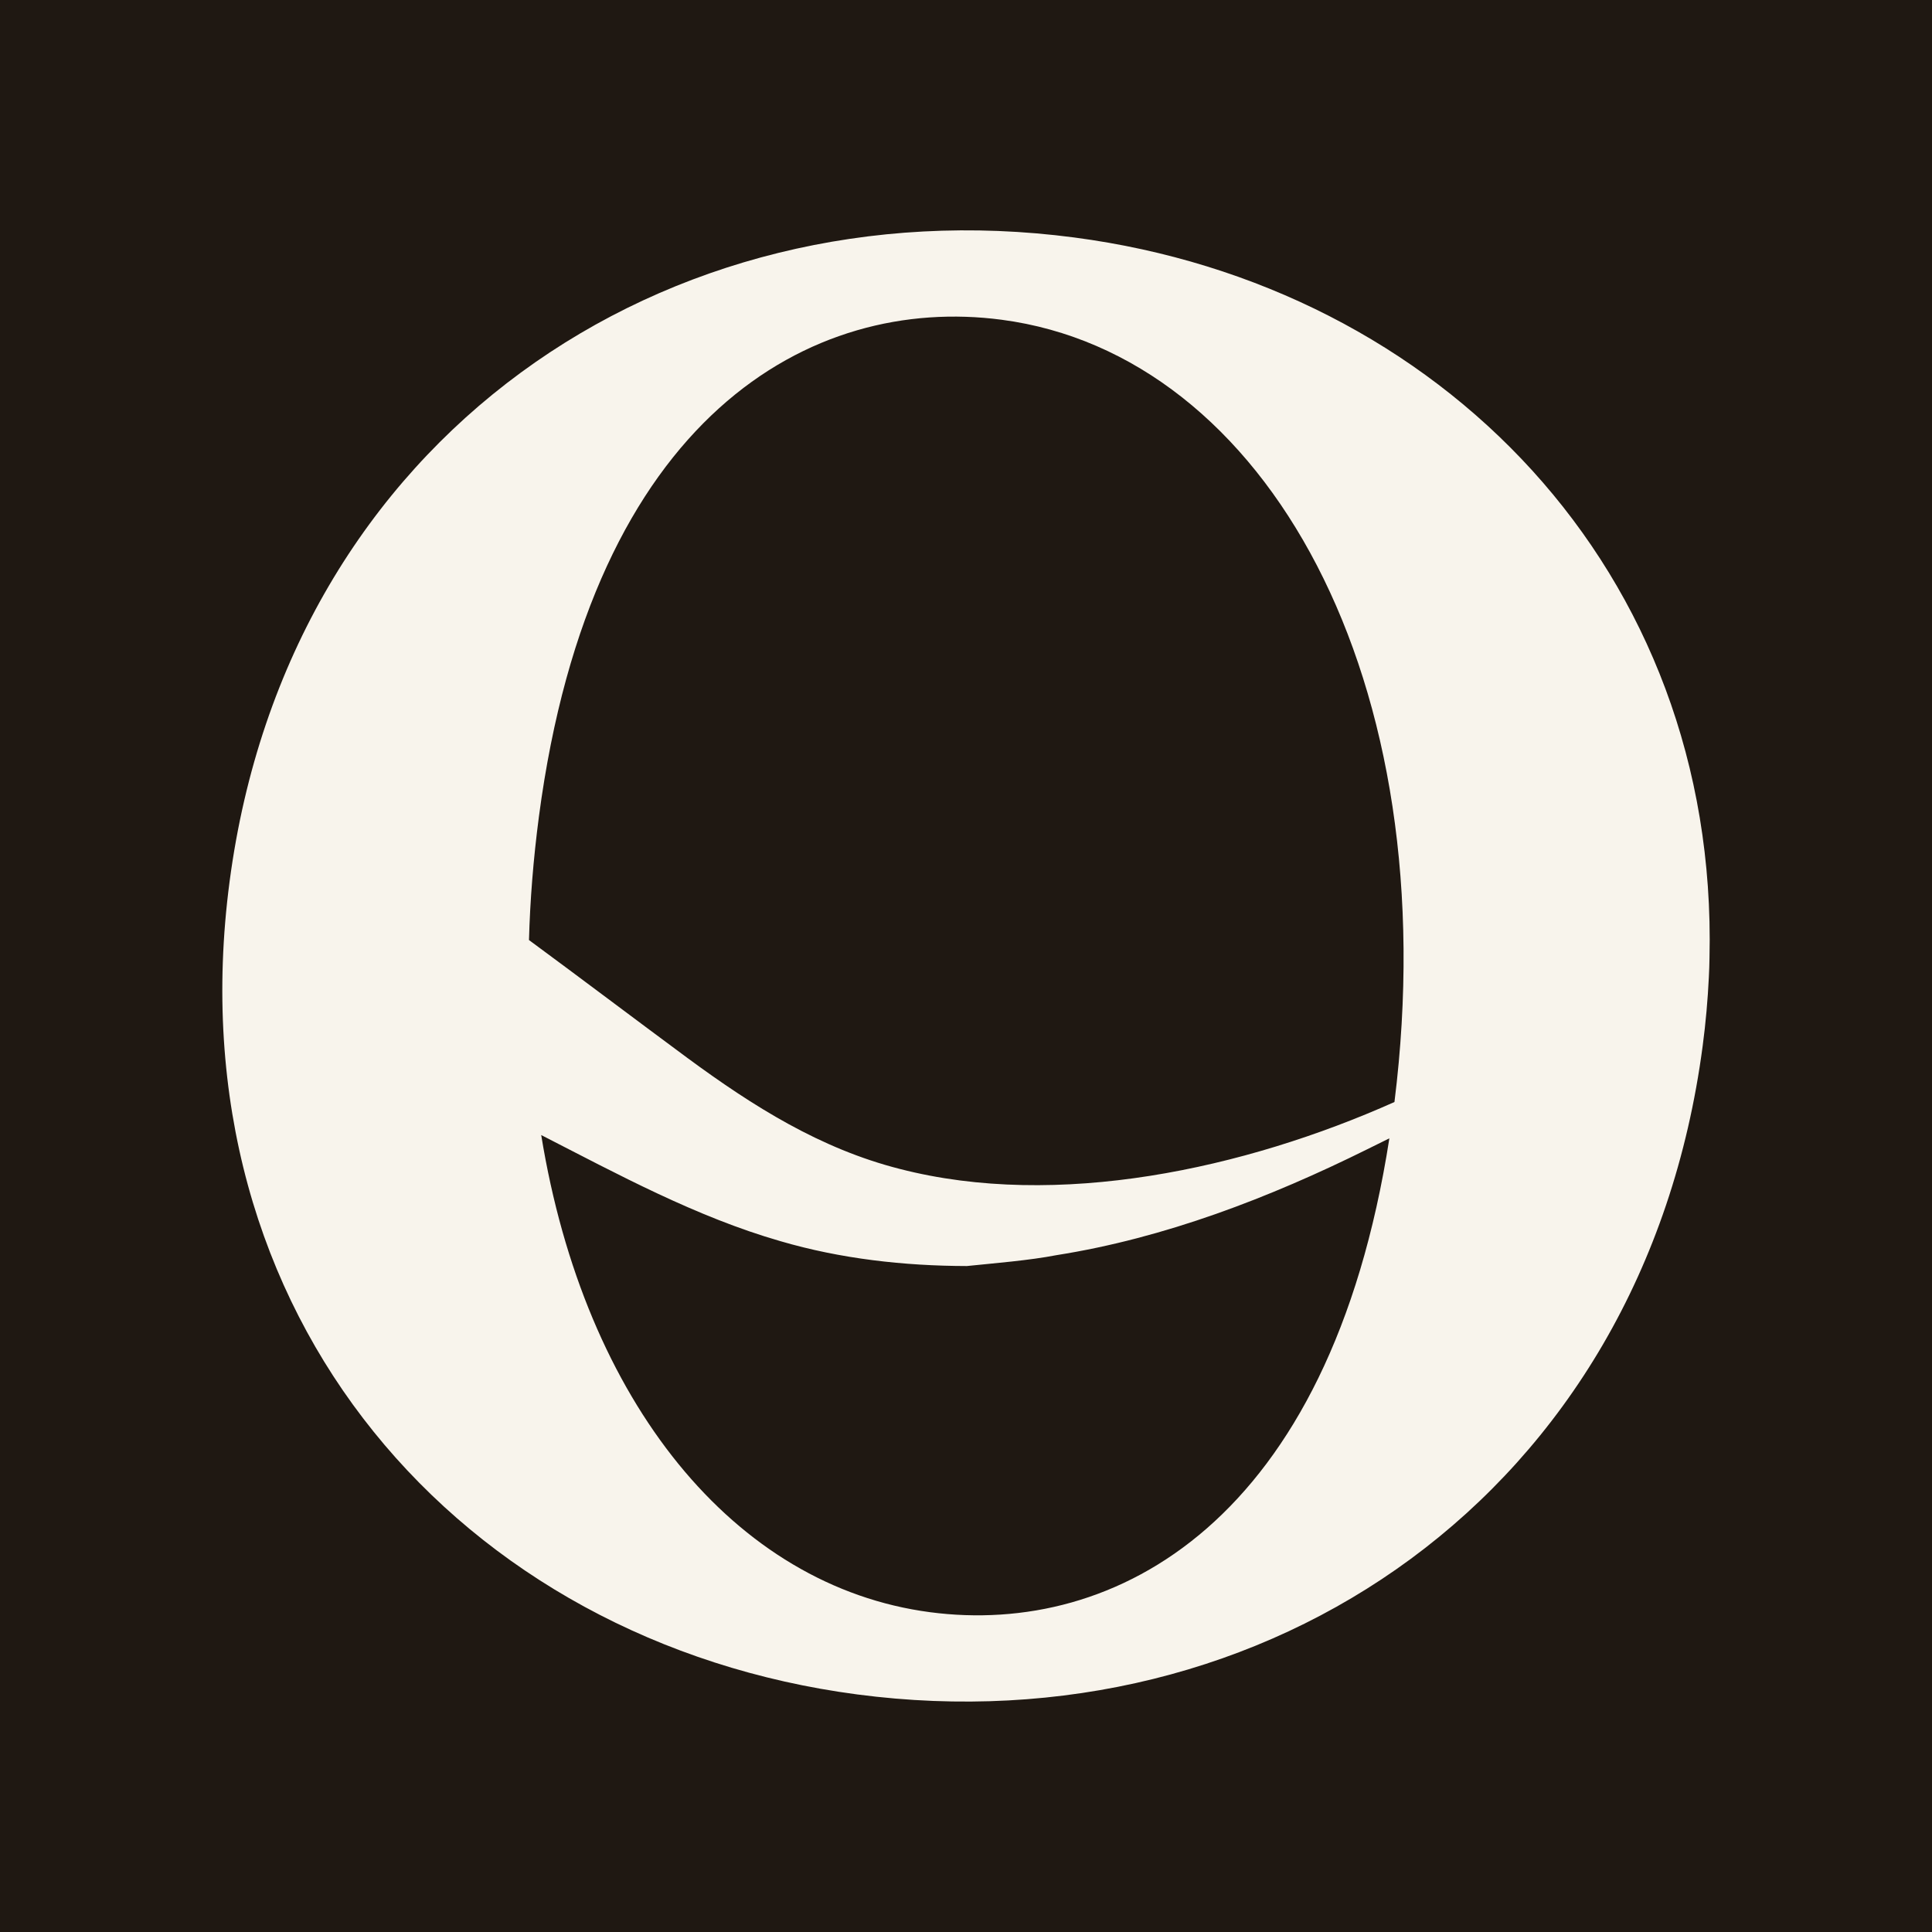
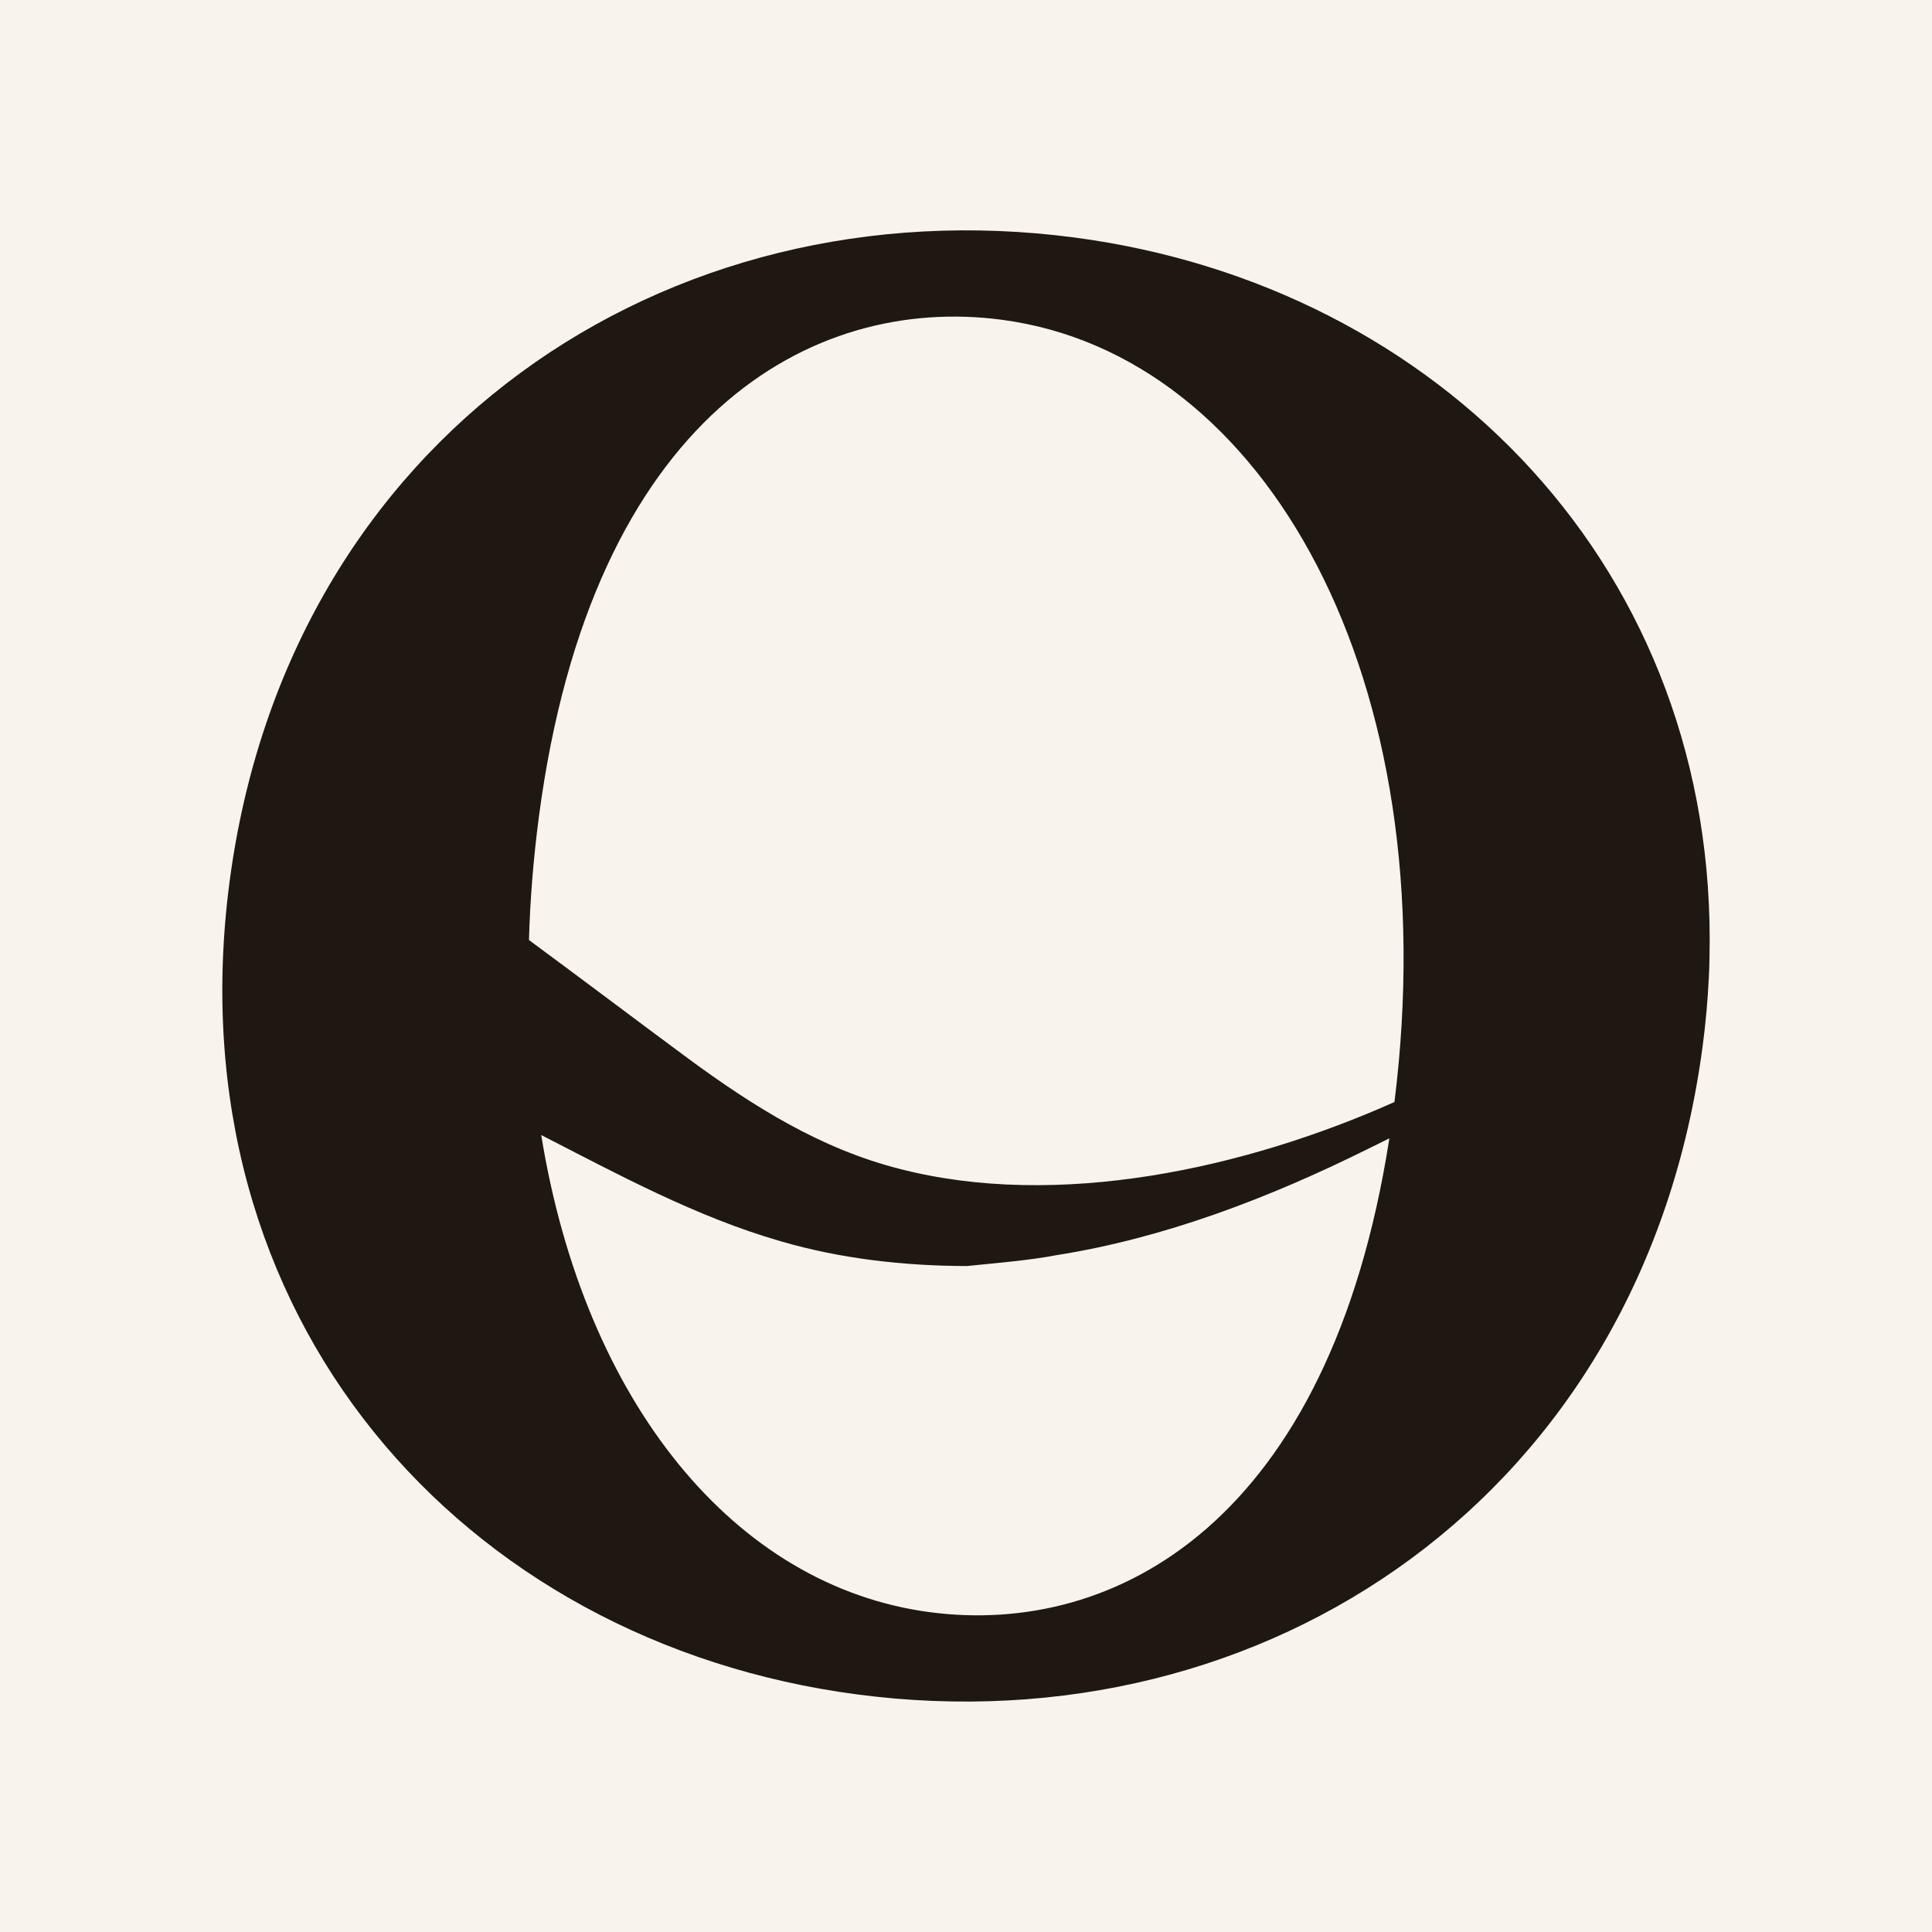
- <svg xmlns="http://www.w3.org/2000/svg" id="Sygnet_-_dark_background" data-name="Sygnet - dark background" viewBox="0 0 300 300">
+ <svg xmlns="http://www.w3.org/2000/svg" id="Sygnet_background" viewBox="0 0 300 300">
  <defs>
    <style>
      .cls-1 {
        fill: #f8f4ec;
      }

      .cls-2 {
        fill: #1f1812;
      }
    </style>
  </defs>
-   <rect class="cls-2" width="300" height="300" />
-   <path class="cls-1" d="M166.84,36.88c-63.43-8.36-122.09,30.97-131.19,100.01-8.92,67.63,36.12,118.14,97.45,126.22,63.43,8.36,122.1-30.96,131.29-100.7.48-3.61.79-7.17.96-10.68.05-1.01.09-2.02.1-3.02,1.38-60.06-41.86-104.35-98.61-111.83ZM144.41,250.34c-30.37-4-53.64-32.64-60.37-74.09,11.85,6.07,24.07,12.72,37.15,16.48,9.35,2.74,19.2,3.84,28.94,3.86,4.27-.44,9.7-.87,13.92-1.69,16.82-2.65,33.1-8.93,48.23-16.43,1.16-.56,2.31-1.13,3.46-1.71-9.27,59.64-42.57,77.37-71.33,73.58ZM216.53,171.12c-23.27,10.39-52.33,16.72-76.85,10.38-12.28-3.13-22.68-9.67-32.95-17.23-8.26-6.11-16.34-12.22-24.59-18.3.17-6.21.68-12.6,1.54-19.15,8.23-62.38,42.42-81.05,71.85-77.17,41.08,5.41,69.18,55.9,61,121.47Z" />
+   <rect class="cls-1" width="300" height="300" />
+   <path class="cls-2" d="M166.84,36.88c-63.43-8.36-122.09,30.97-131.19,100.01-8.92,67.63,36.12,118.14,97.45,126.22,63.43,8.36,122.1-30.96,131.29-100.7.48-3.61.79-7.17.96-10.68.05-1.01.09-2.02.1-3.02,1.38-60.06-41.86-104.35-98.61-111.83ZM144.41,250.34c-30.37-4-53.64-32.64-60.37-74.09,11.85,6.07,24.07,12.72,37.15,16.48,9.35,2.74,19.2,3.84,28.94,3.86,4.27-.44,9.7-.87,13.92-1.69,16.82-2.65,33.1-8.93,48.23-16.43,1.16-.56,2.31-1.13,3.46-1.71-9.27,59.64-42.57,77.37-71.33,73.58ZM216.53,171.12c-23.27,10.39-52.33,16.72-76.85,10.38-12.28-3.13-22.68-9.67-32.95-17.23-8.26-6.11-16.34-12.22-24.59-18.3.17-6.21.68-12.6,1.54-19.15,8.23-62.38,42.42-81.05,71.85-77.17,41.08,5.41,69.18,55.9,61,121.47Z" />
</svg>
